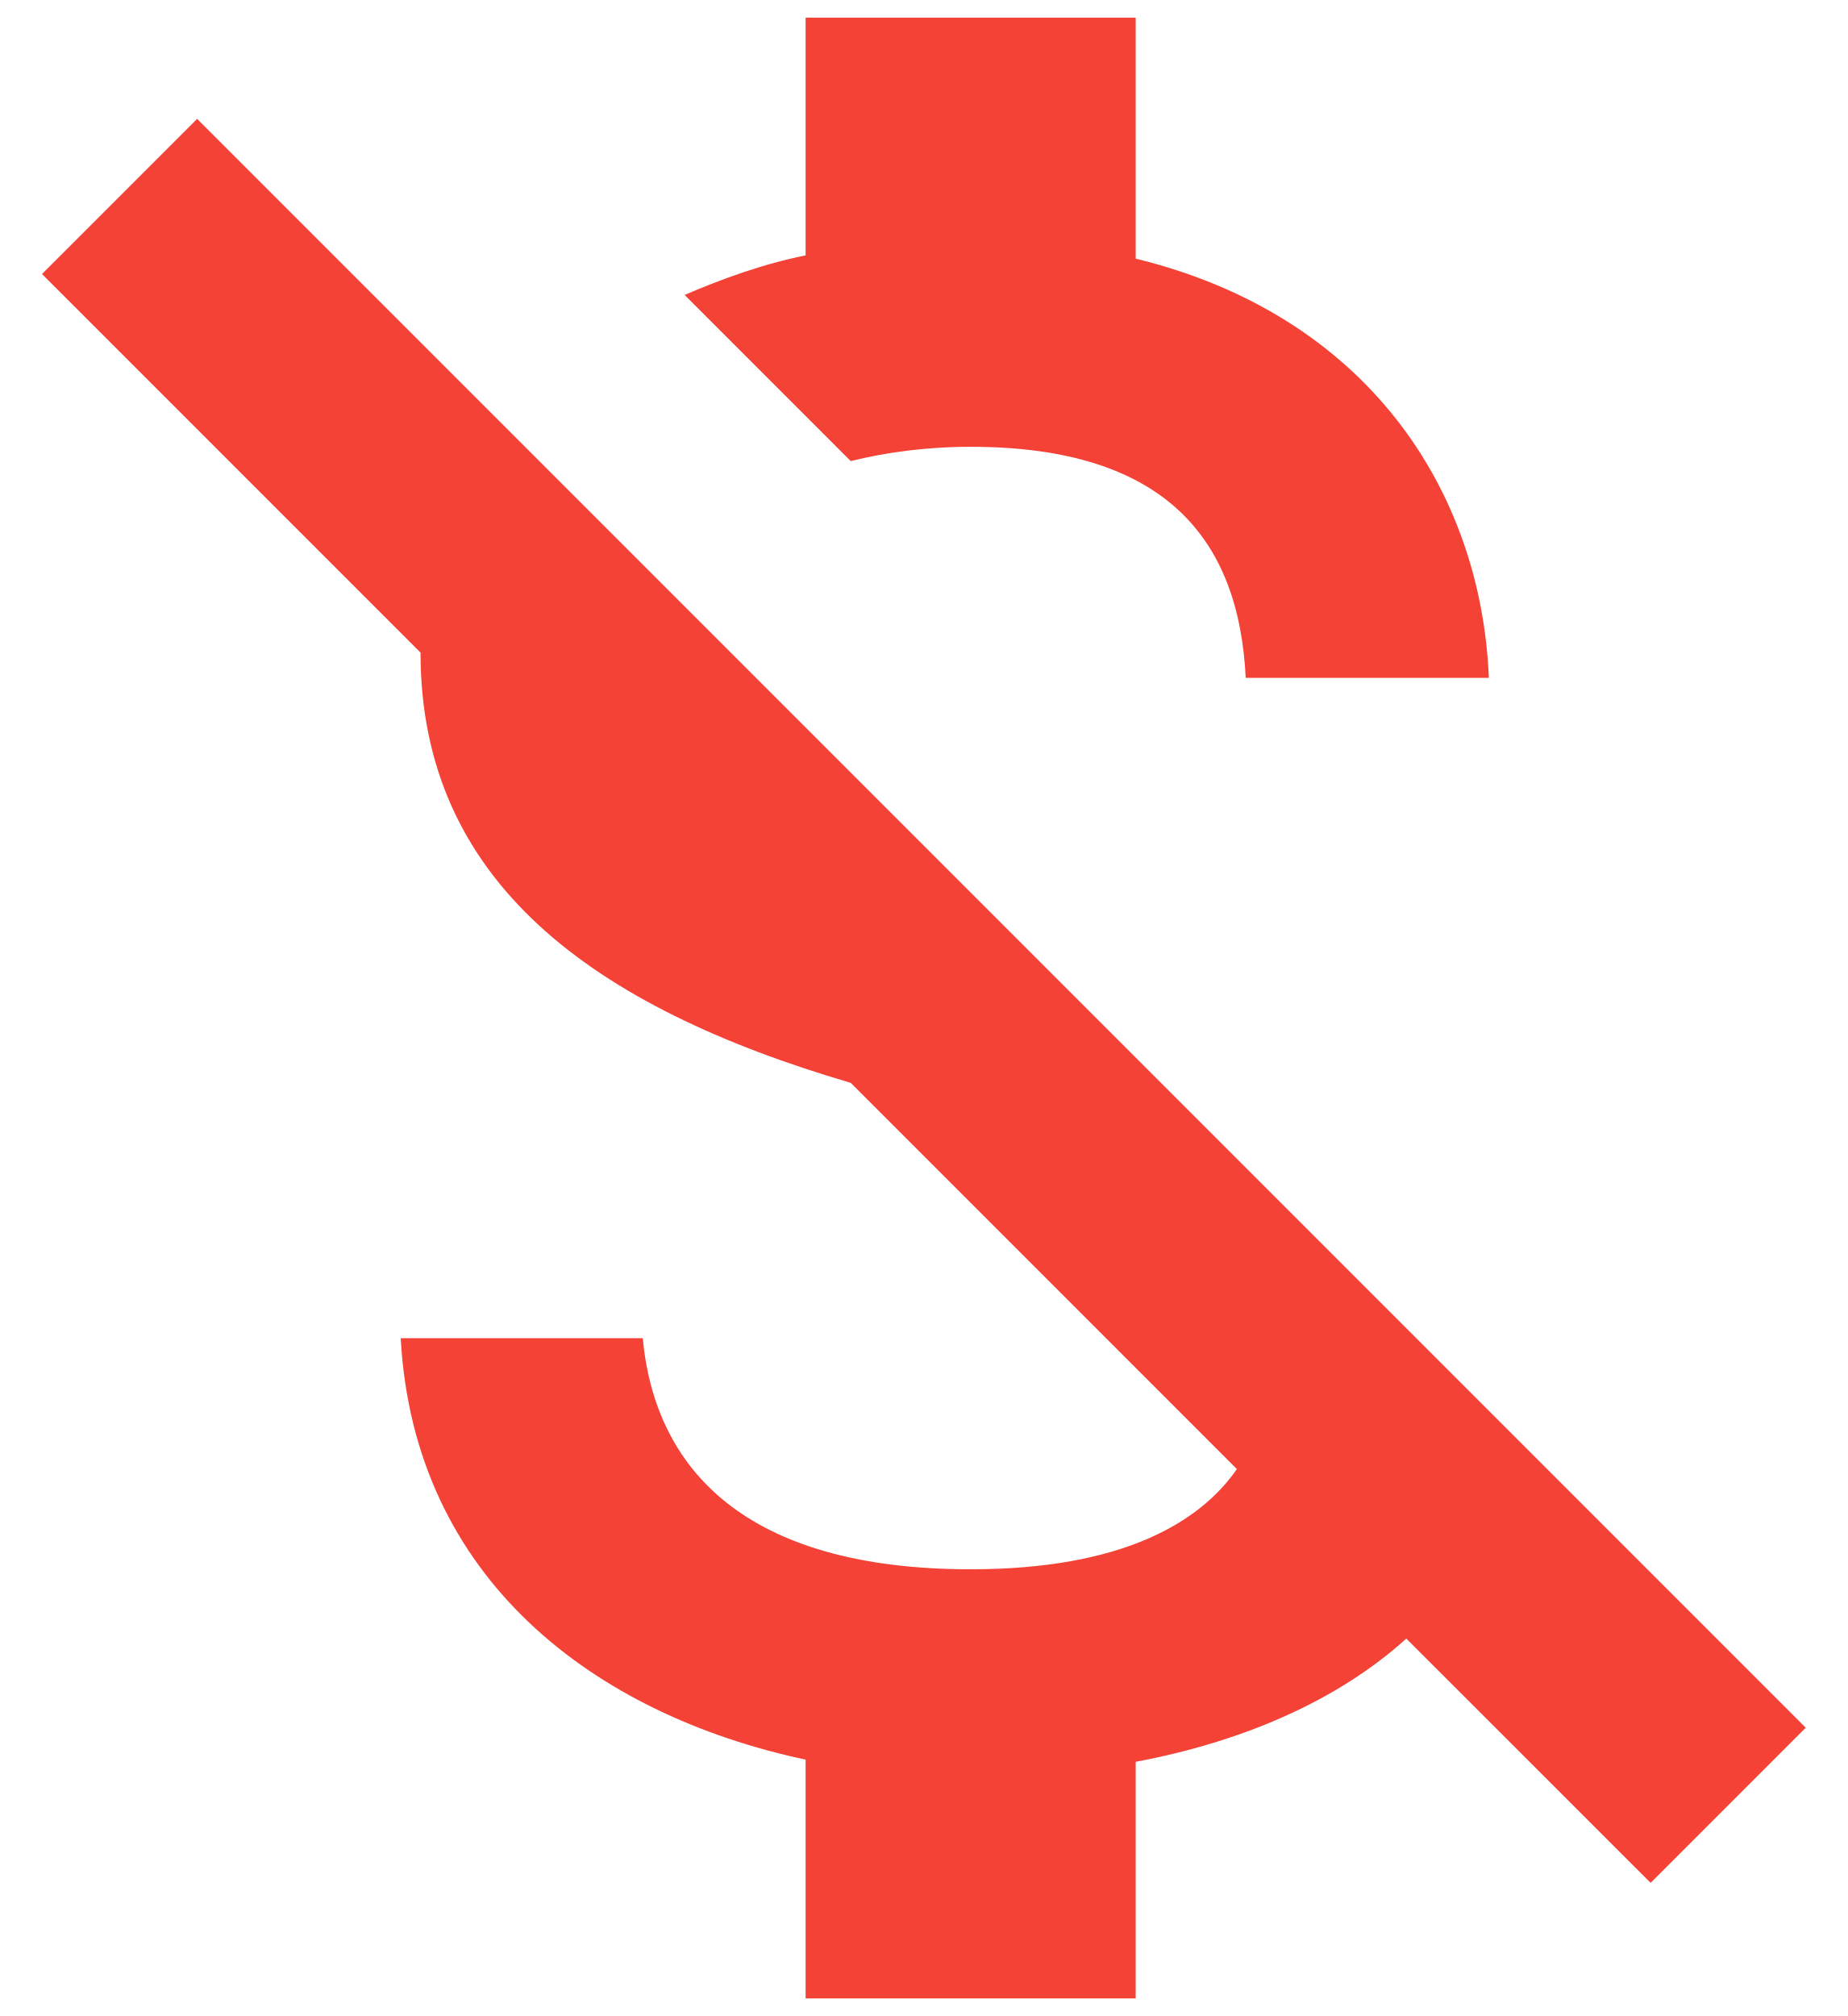
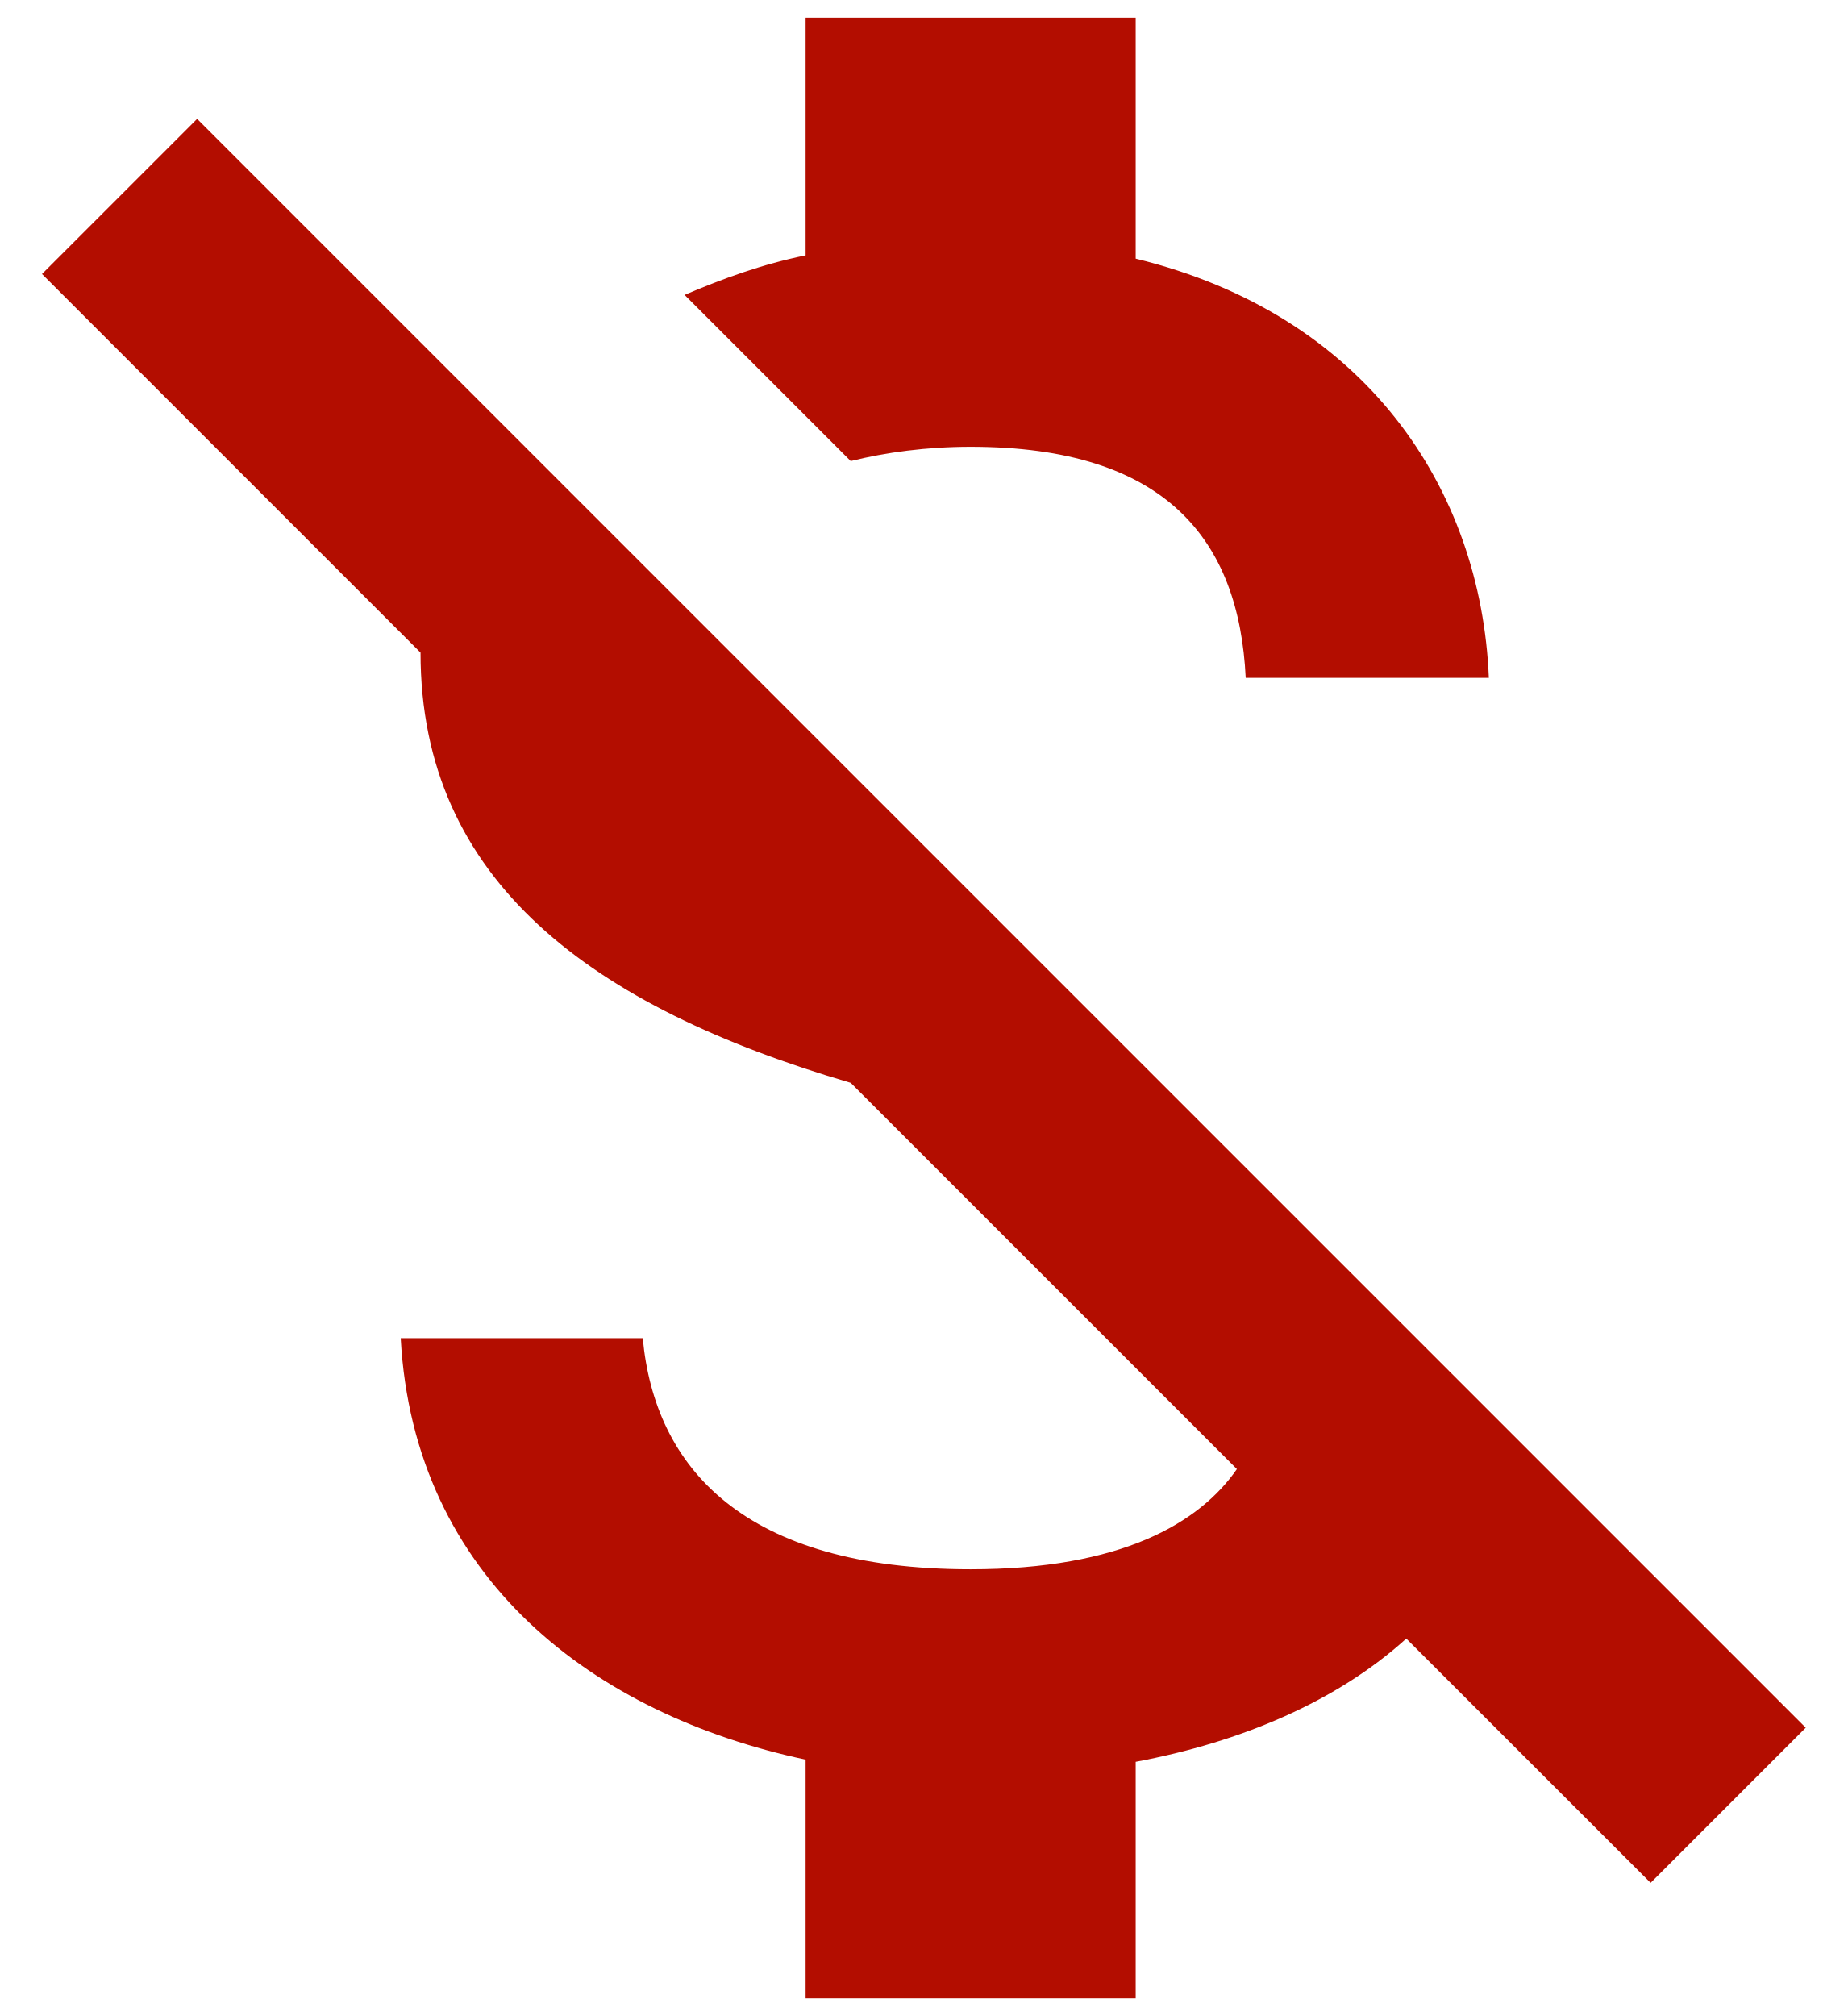
<svg xmlns="http://www.w3.org/2000/svg" width="22" height="24" viewBox="0 0 22 24" fill="none">
-   <path d="M11.557 5.319C13.889 5.319 14.753 6.433 14.832 8.07H17.727C17.635 5.817 16.26 3.747 13.522 3.079V0.21H9.592V3.04C9.081 3.144 8.609 3.315 8.151 3.511L10.129 5.489C10.548 5.385 11.033 5.319 11.557 5.319ZM2.347 1.415L0.5 3.262L5.007 7.769C5.007 10.494 7.05 11.987 10.129 12.891L14.727 17.489C14.282 18.131 13.351 18.682 11.557 18.682C8.858 18.682 7.797 17.476 7.653 15.931H4.771C4.928 18.799 7.076 20.411 9.592 20.948V23.791H13.522V20.974C14.78 20.738 15.919 20.254 16.744 19.507L19.653 22.415L21.5 20.568L2.347 1.415Z" fill="#F44336" />
+   <path d="M11.557 5.319C13.889 5.319 14.753 6.433 14.832 8.07H17.727C17.635 5.817 16.26 3.747 13.522 3.079V0.21H9.592V3.04C9.081 3.144 8.609 3.315 8.151 3.511L10.129 5.489C10.548 5.385 11.033 5.319 11.557 5.319ZM2.347 1.415L0.5 3.262L5.007 7.769C5.007 10.494 7.05 11.987 10.129 12.891L14.727 17.489C14.282 18.131 13.351 18.682 11.557 18.682C8.858 18.682 7.797 17.476 7.653 15.931H4.771C4.928 18.799 7.076 20.411 9.592 20.948V23.791H13.522V20.974C14.78 20.738 15.919 20.254 16.744 19.507L19.653 22.415L21.5 20.568L2.347 1.415Z" fill="#b30d00" />
</svg>
